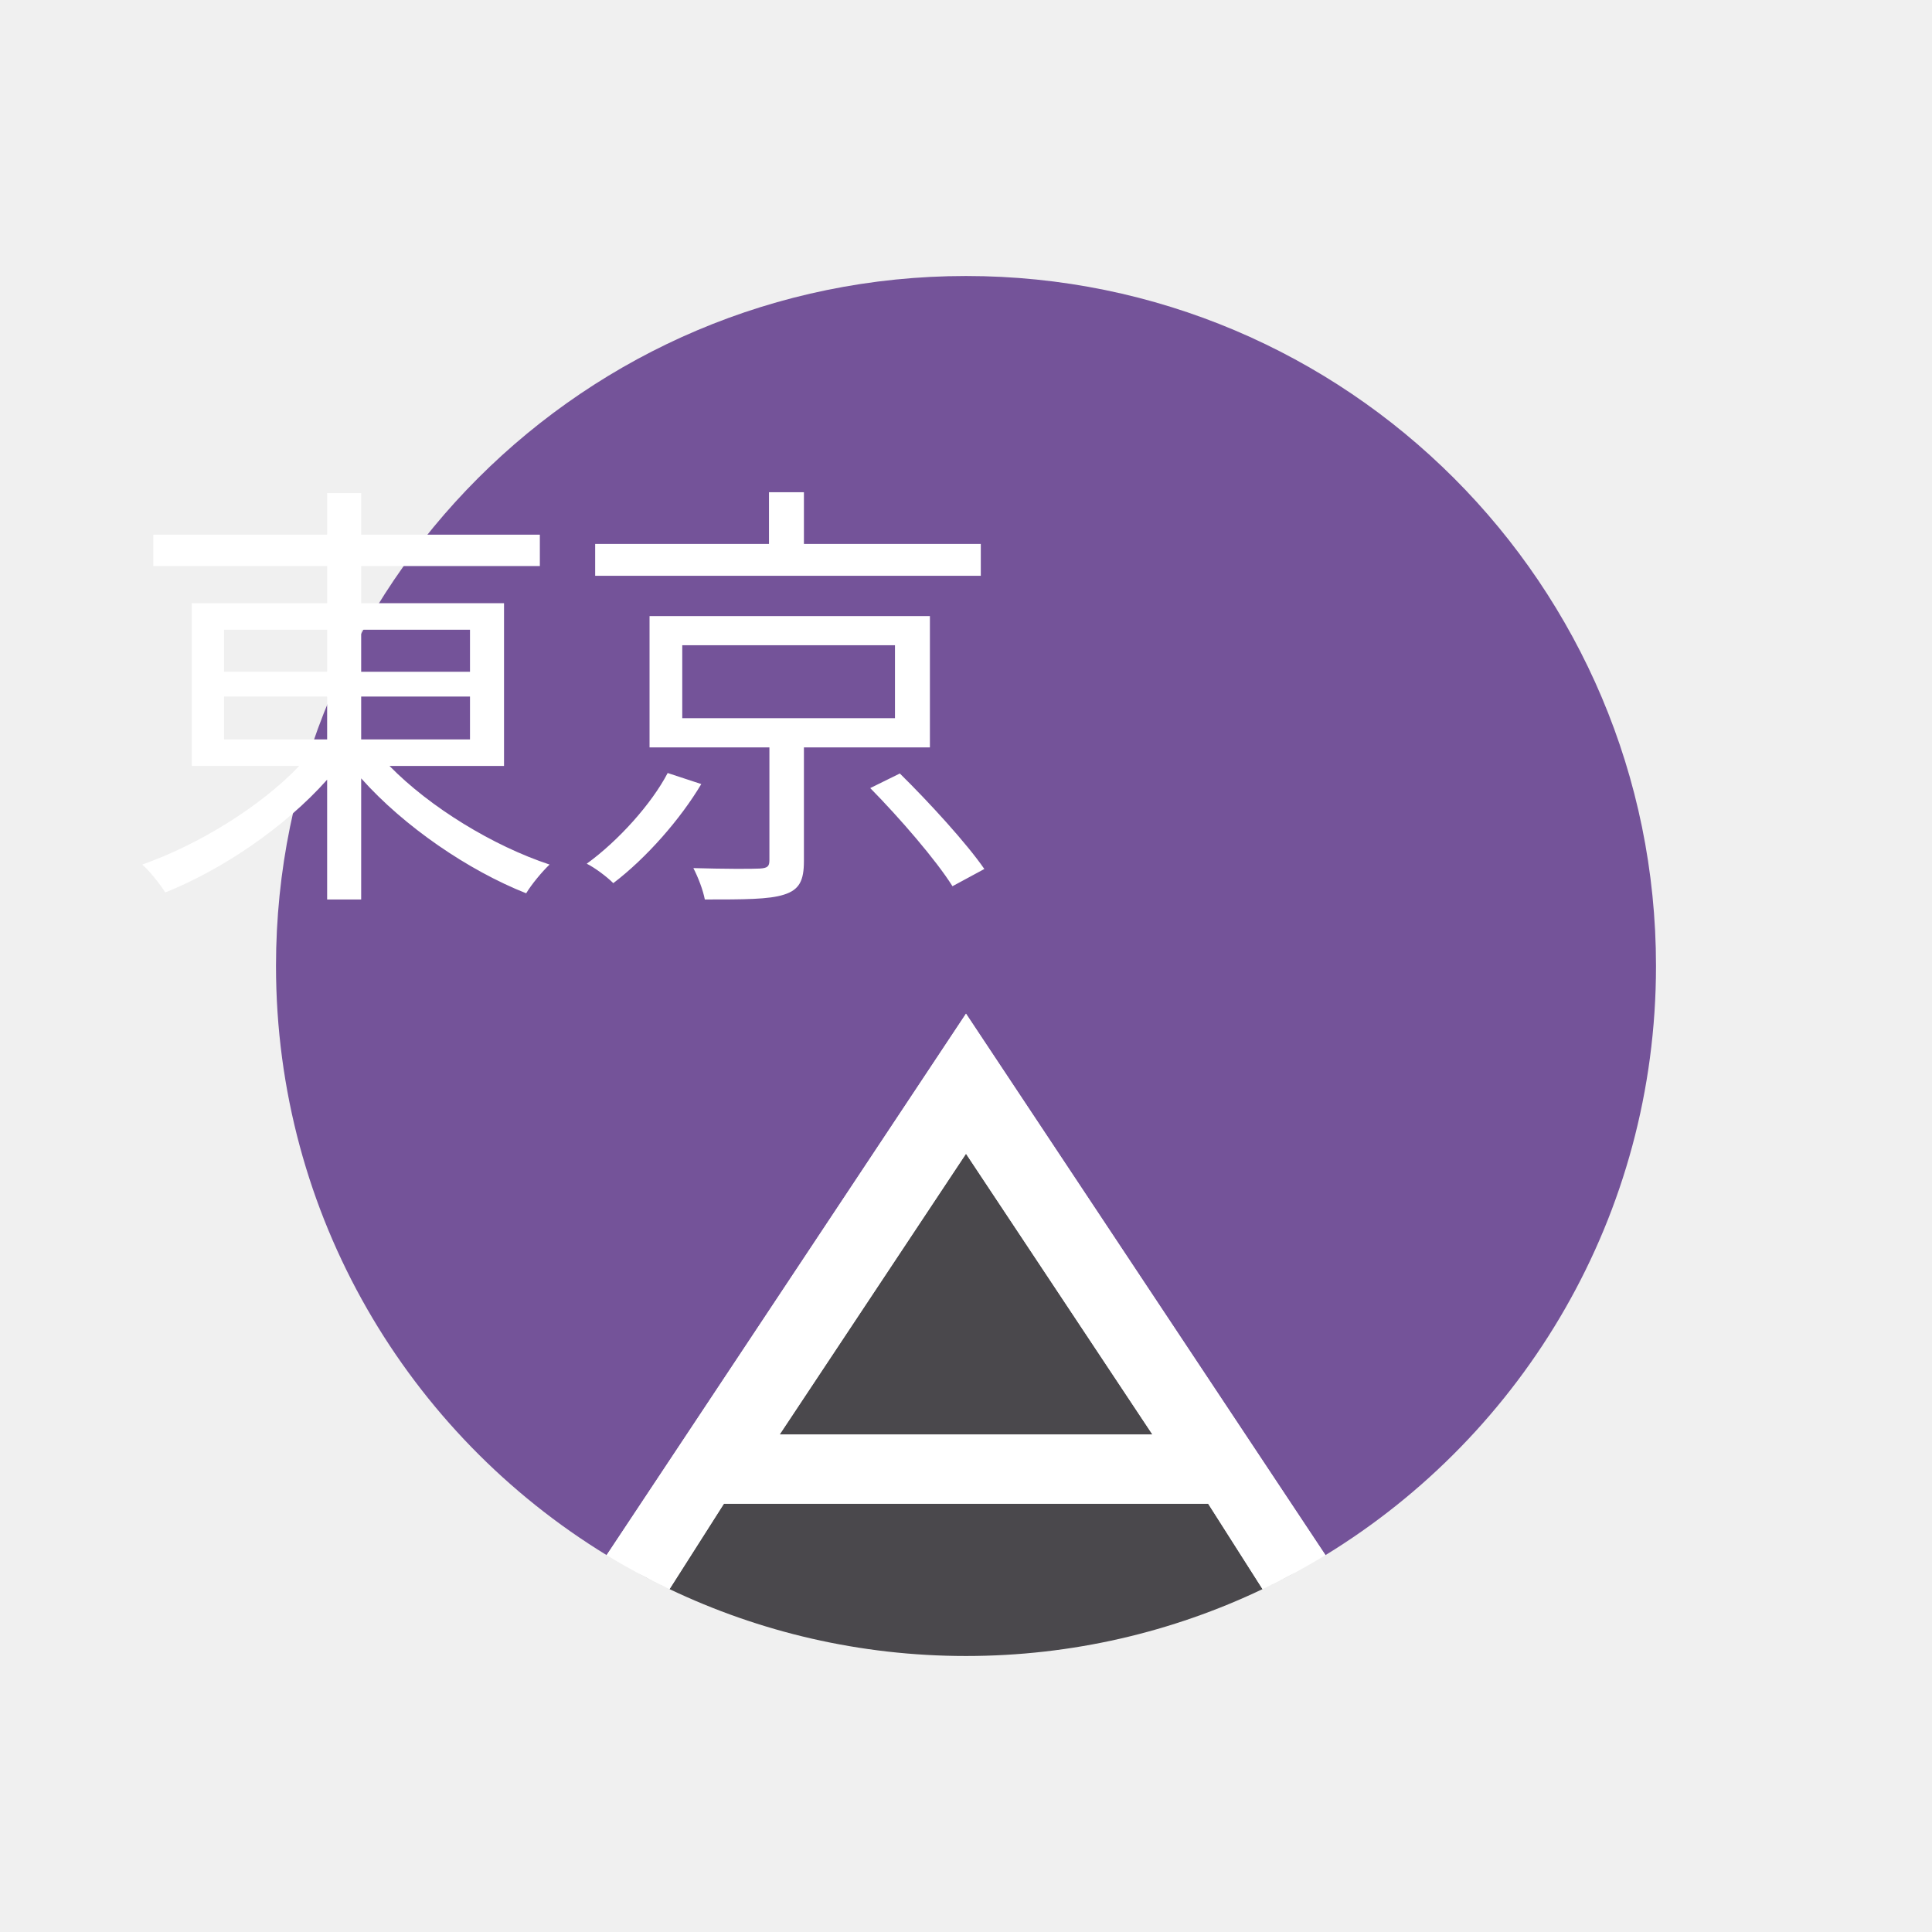
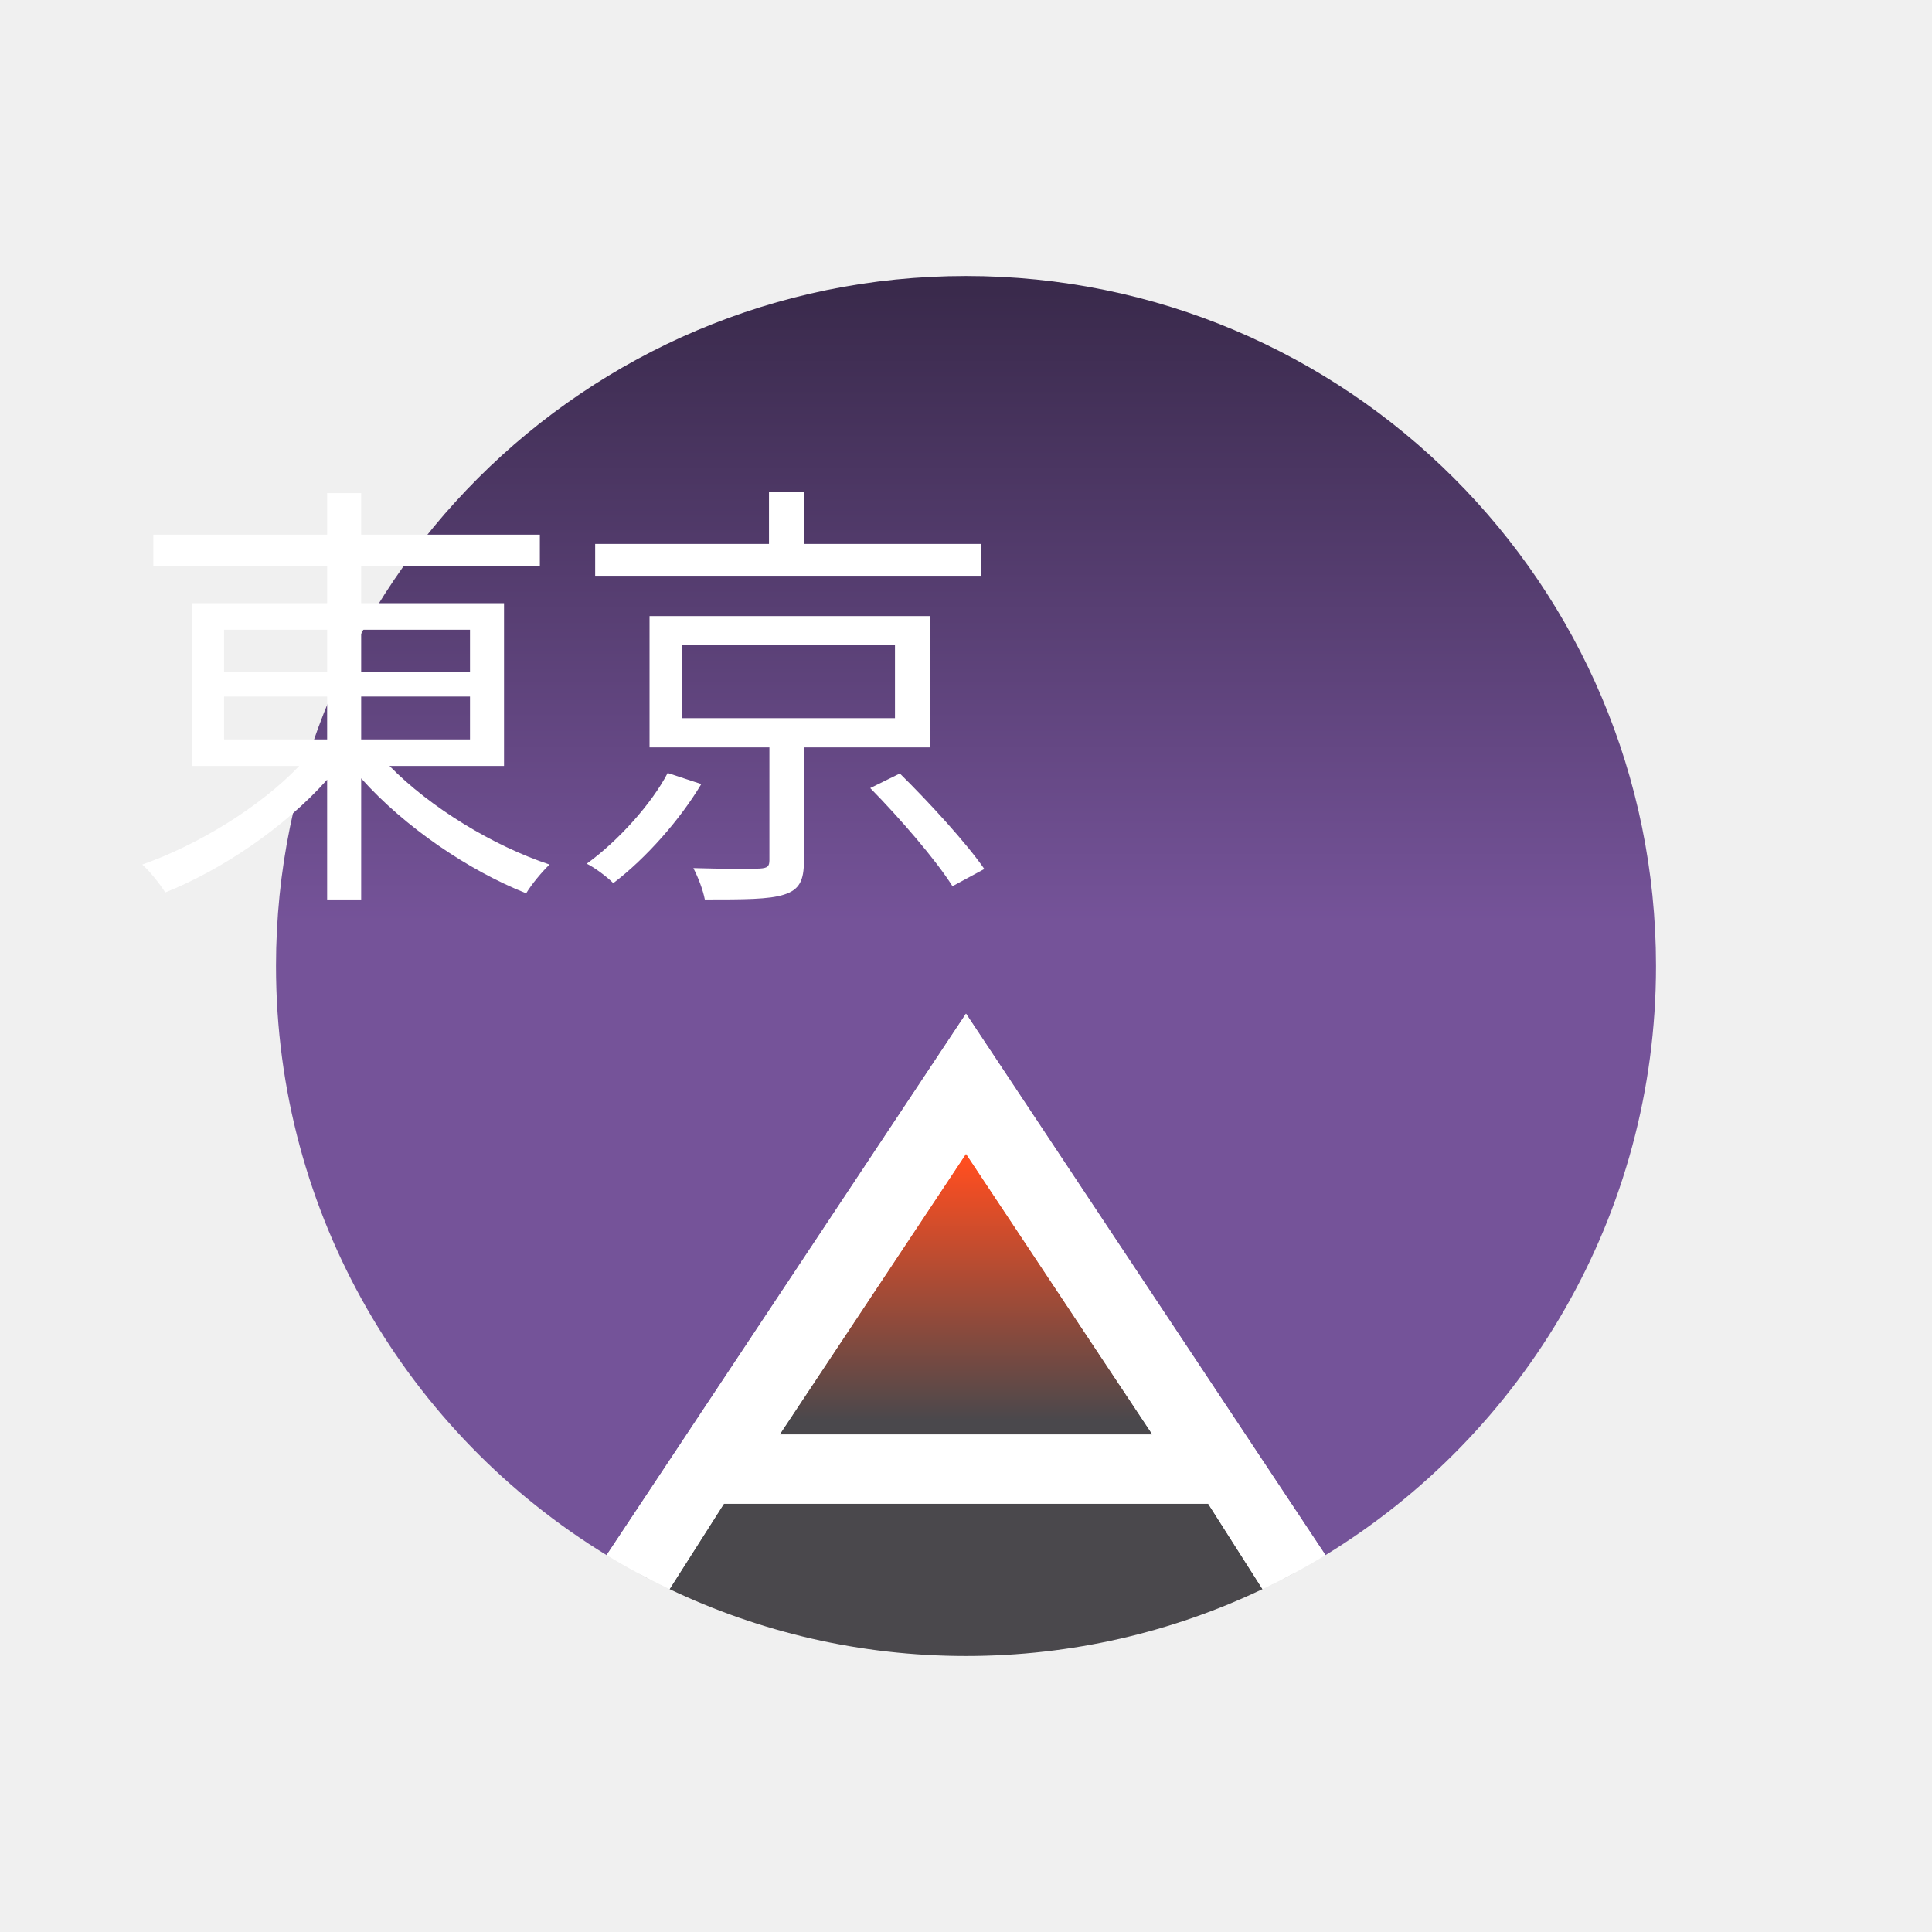
- <svg xmlns="http://www.w3.org/2000/svg" id="svg3103" version="1.1" width="714" height="714" xml:space="preserve">
+ <svg xmlns="http://www.w3.org/2000/svg" xmlns:xlink="http://www.w3.org/1999/xlink" id="svg3103" version="1.1" width="714" height="714" xml:space="preserve">
  <defs id="defs3107">
+     <linearGradient id="linearGradient3784">
+       <stop style="stop-color:#ff4e20;stop-opacity:1;" offset="0" id="stop3786" />
+       <stop style="stop-color:#4a484c;stop-opacity:1;" offset="1" id="stop3788" />
+     </linearGradient>
+     <linearGradient id="linearGradient3772">
+       <stop style="stop-color:#745399;stop-opacity:1;" offset="0" id="stop3774" />
+       <stop id="stop3780" offset="0.5" style="stop-color:#755399;stop-opacity:1;" />
+       <stop style="stop-color:#3a2a4c;stop-opacity:1;" offset="1" id="stop3776" />
+     </linearGradient>
    <clipPath clipPathUnits="userSpaceOnUse" id="clipPath3117">
      <path d="M 0,100 100,100 100,0 0,0 0,100 z" id="path3119" />
    </clipPath>
    <clipPath clipPathUnits="userSpaceOnUse" id="clipPath3956">
      <path d="M 0,100 100,100 100,0 0,0 0,100 z" id="path3958" />
    </clipPath>
+     <linearGradient xlink:href="#linearGradient3772" id="linearGradient3778" x1="285.343" y1="111.152" x2="285.343" y2="485.091" gradientUnits="userSpaceOnUse" />
+     <linearGradient xlink:href="#linearGradient3784" id="linearGradient3790" x1="282.19" y1="227.785" x2="282.19" y2="151.056" gradientUnits="userSpaceOnUse" />
  </defs>
  <g id="g3111" transform="matrix(1.25,0,0,-1.25,0,714)">
    <g id="g4112">
-       <path id="path4032" d="m 285.6,489.6 c -112.664,0 -204,-91.331 -204,-204 0,-73.736 39.131,-138.336 97.75,-174.175 L 285.6,271.5 391.875,111.425 C 450.494,147.264 489.6,211.864 489.6,285.6 c 0,112.669 -91.331,204 -204,204 z" style="fill:#745399;fill-opacity:1;fill-rule:nonzero;stroke:none" />
-       <path id="path4030" d="m 285.6,230.1 -55.1,-83.025 110.225,0 L 285.6,230.1 z" style="fill:#4a484c;fill-opacity:1;fill-rule:nonzero;stroke:none" />
-       <path id="path4028" d="M 214.025,126.625 197.95,101.375 C 224.511,88.714 254.216,81.6 285.6,81.6 c 31.385,0 61.114,7.114 87.675,19.775 L 357.2,126.625 l -143.175,0 z" style="fill:#4a484c;fill-opacity:1;fill-rule:nonzero;stroke:none" />
+       <path id="path4032" d="m 285.6,489.6 c -112.664,0 -204,-91.331 -204,-204 0,-73.736 39.131,-138.336 97.75,-174.175 L 285.6,271.5 391.875,111.425 C 450.494,147.264 489.6,211.864 489.6,285.6 c 0,112.669 -91.331,204 -204,204 z" style="fill:url(#linearGradient3778);fill-opacity:1;fill-rule:nonzero;stroke:none" />
+       <path id="path4028" style="fill:url(#linearGradient3790);fill-opacity:1;fill-rule:nonzero;stroke:none" d="M 214.025,126.625 197.95,101.375 C 224.511,88.714 254.216,81.6 285.6,81.6 c 31.385,0 61.114,7.114 87.675,19.775 L 357.2,126.625 l -143.175,0 z M 285.6,230.1 l -55.1,-83.025 110.225,0 L 285.6,230.1 z" />
      <path id="path4026" d="m 373.275,101.375 c 3.196,1.523 6.349,3.118 9.45,4.8 -3.102,-1.674 -6.257,-3.278 -9.45,-4.8 z" style="fill:#4a484c;fill-opacity:1;fill-rule:nonzero;stroke:none" />
      <path id="path3962" d="m 197.95,101.375 c -3.193,1.522 -6.348,3.126 -9.45,4.8 3.101,-1.682 6.254,-3.277 9.45,-4.8 z" style="fill:#4a484c;fill-opacity:1;fill-rule:nonzero;stroke:none" />
      <path id="path3966" d="M 285.6,271.5 179.35,111.425 c 5.998,-3.667 12.215,-7.006 18.6,-10.05 l 16.075,25.25 143.175,0 16.075,-25.25 c 6.385,3.044 12.602,6.383 18.6,10.05 L 285.6,271.5 z m 0,-41.4 55.125,-83.025 -110.225,0 55.1,83.025 z" style="fill:#ffffff;fill-opacity:1;fill-rule:nonzero;stroke:none" />
      <text transform="scale(1,-1)" id="text4082" y="-315.722" x="286.45" style="font-size:130.757px;font-style:normal;font-variant:normal;font-weight:300;font-stretch:normal;text-align:center;line-height:125%;letter-spacing:0px;word-spacing:0px;writing-mode:lr-tb;text-anchor:middle;fill:#ffffff;fill-opacity:1;stroke:none;font-family:Hiragino Kaku Gothic Pro;-inkscape-font-specification:Hiragino Kaku Gothic Pro Light" xml:space="preserve">
        <tspan style="font-size:130.757px;font-style:normal;font-variant:normal;font-weight:300;font-stretch:normal;text-align:center;line-height:125%;writing-mode:lr-tb;text-anchor:middle;fill:#ffffff;font-family:Hiragino Kaku Gothic Pro;-inkscape-font-specification:Hiragino Kaku Gothic Pro Light" y="-315.722" x="286.45" id="tspan4086">東京</tspan>
      </text>
      <rect style="fill:#745399;fill-opacity:0;stroke:none" id="rect4198" width="224" height="224" x="173.6" y="-305.6" transform="scale(1,-1)" />
    </g>
  </g>
</svg>
